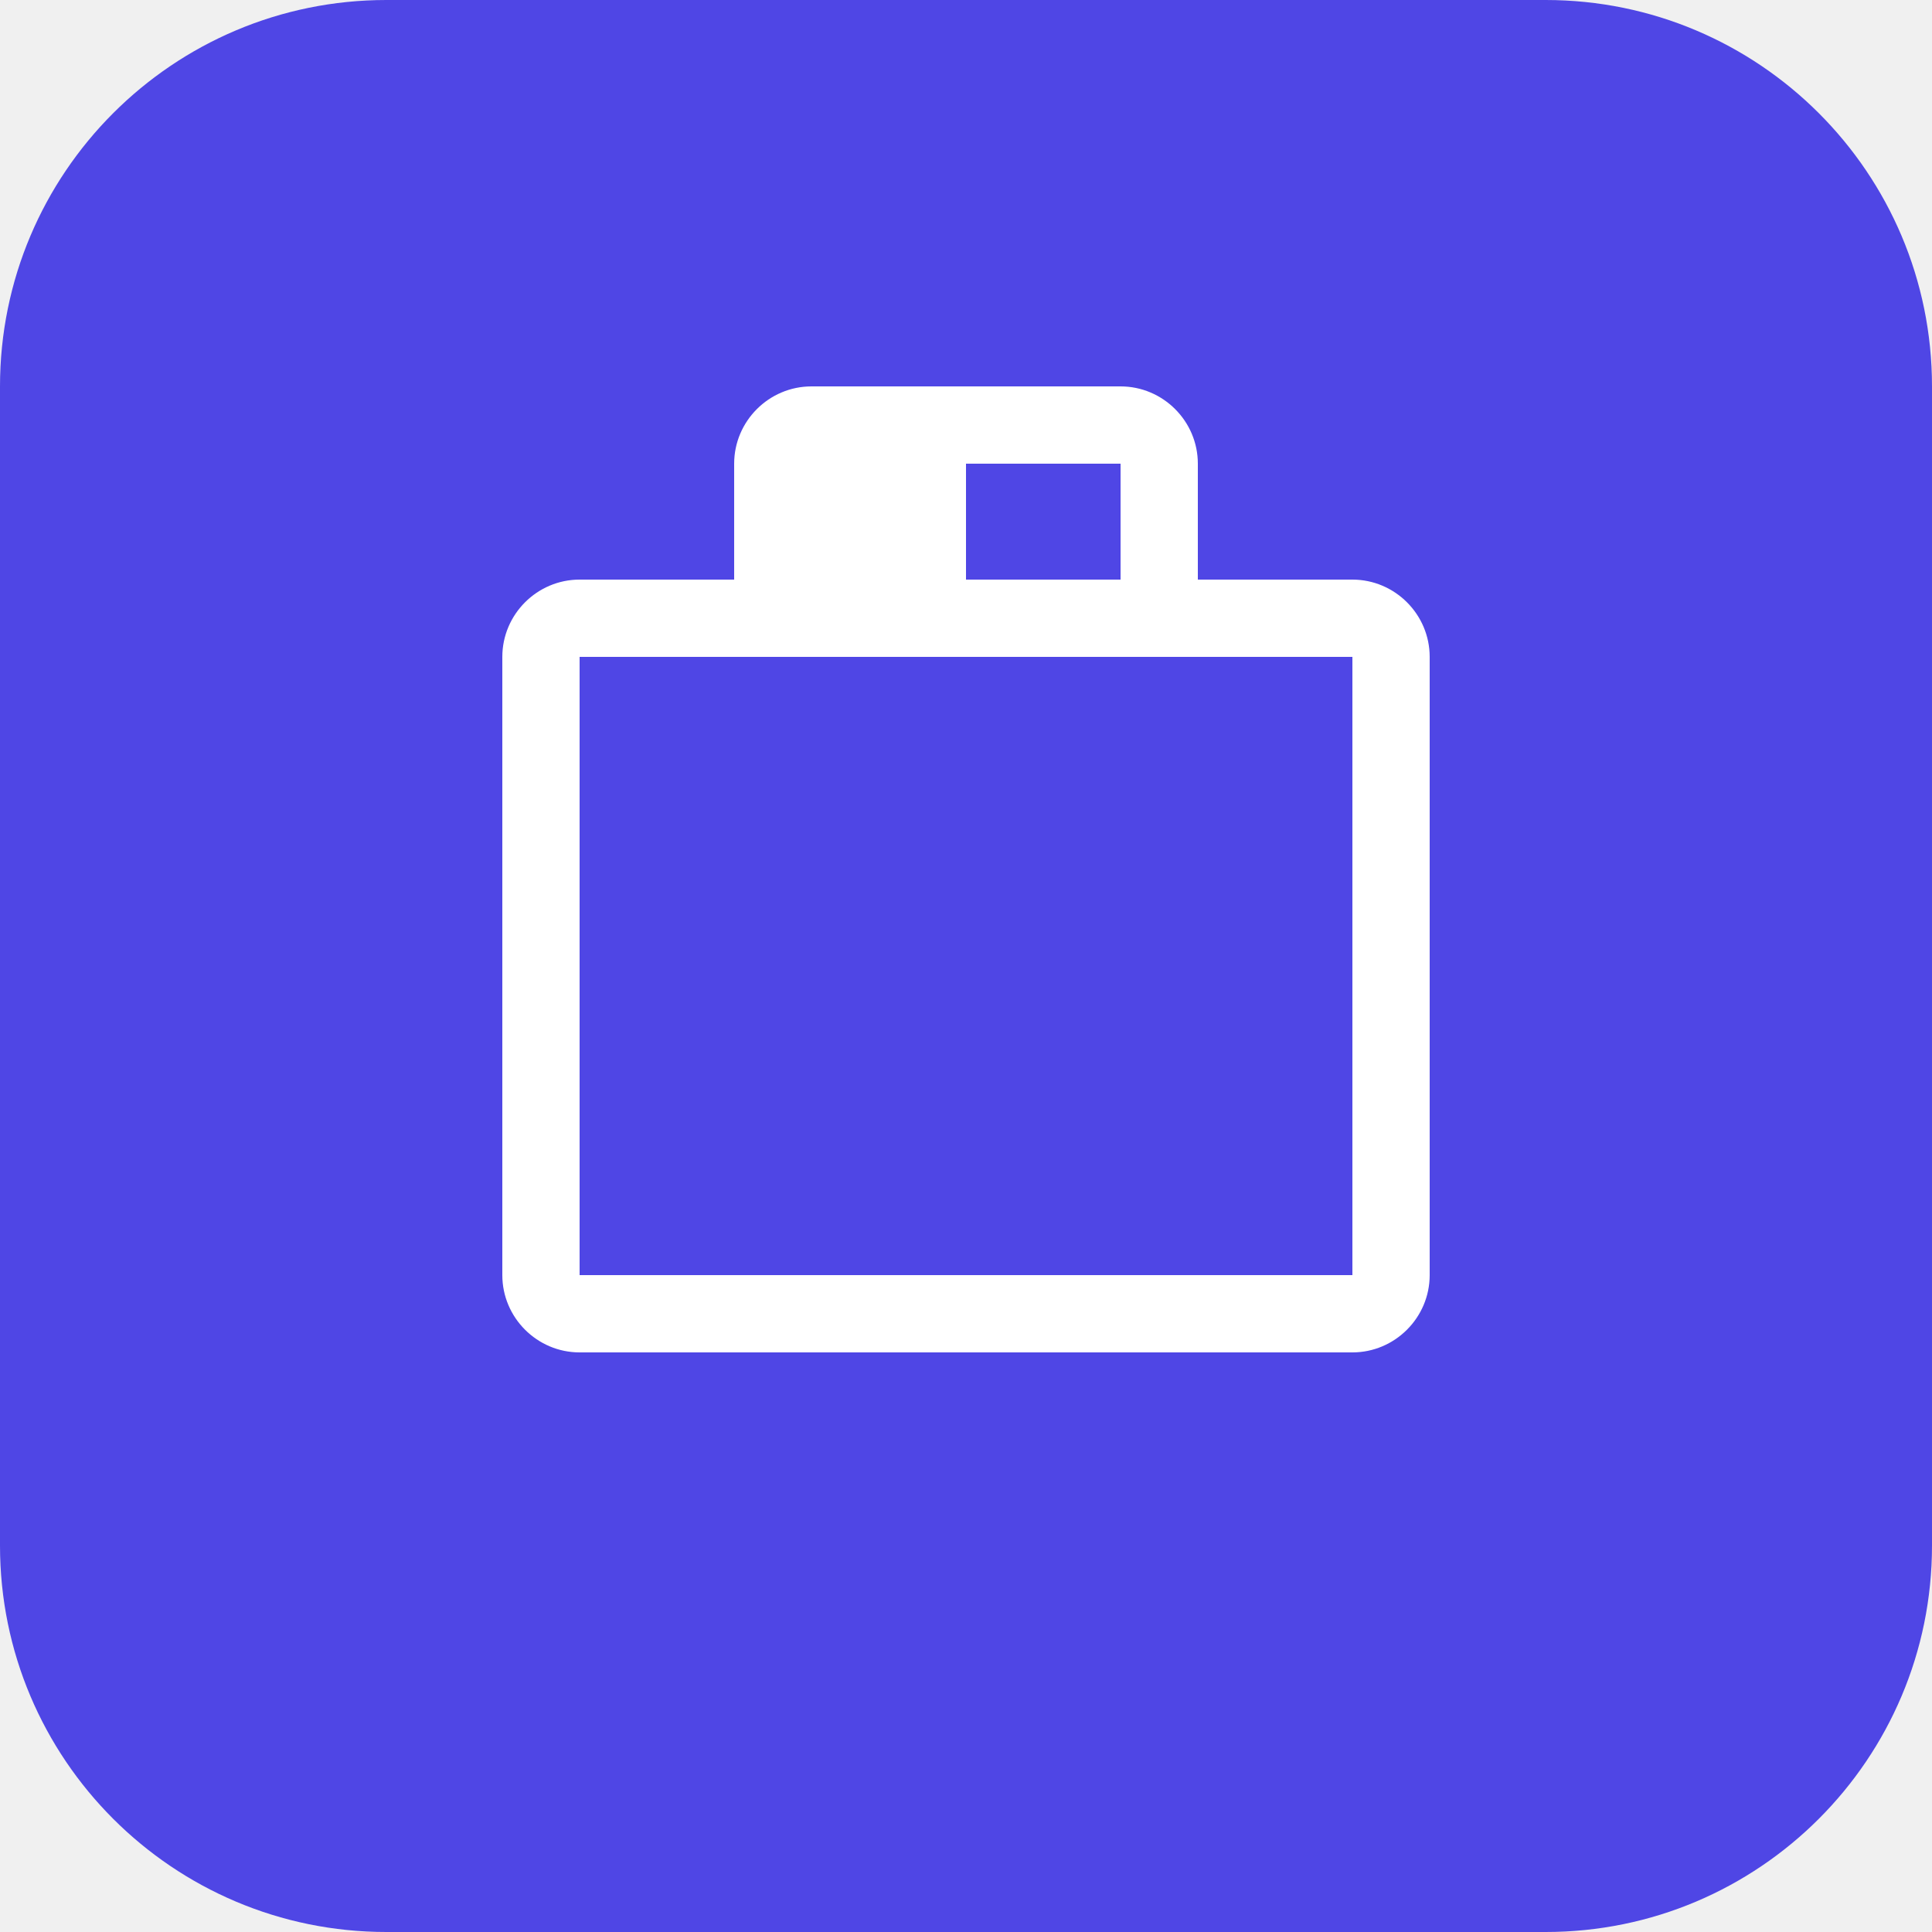
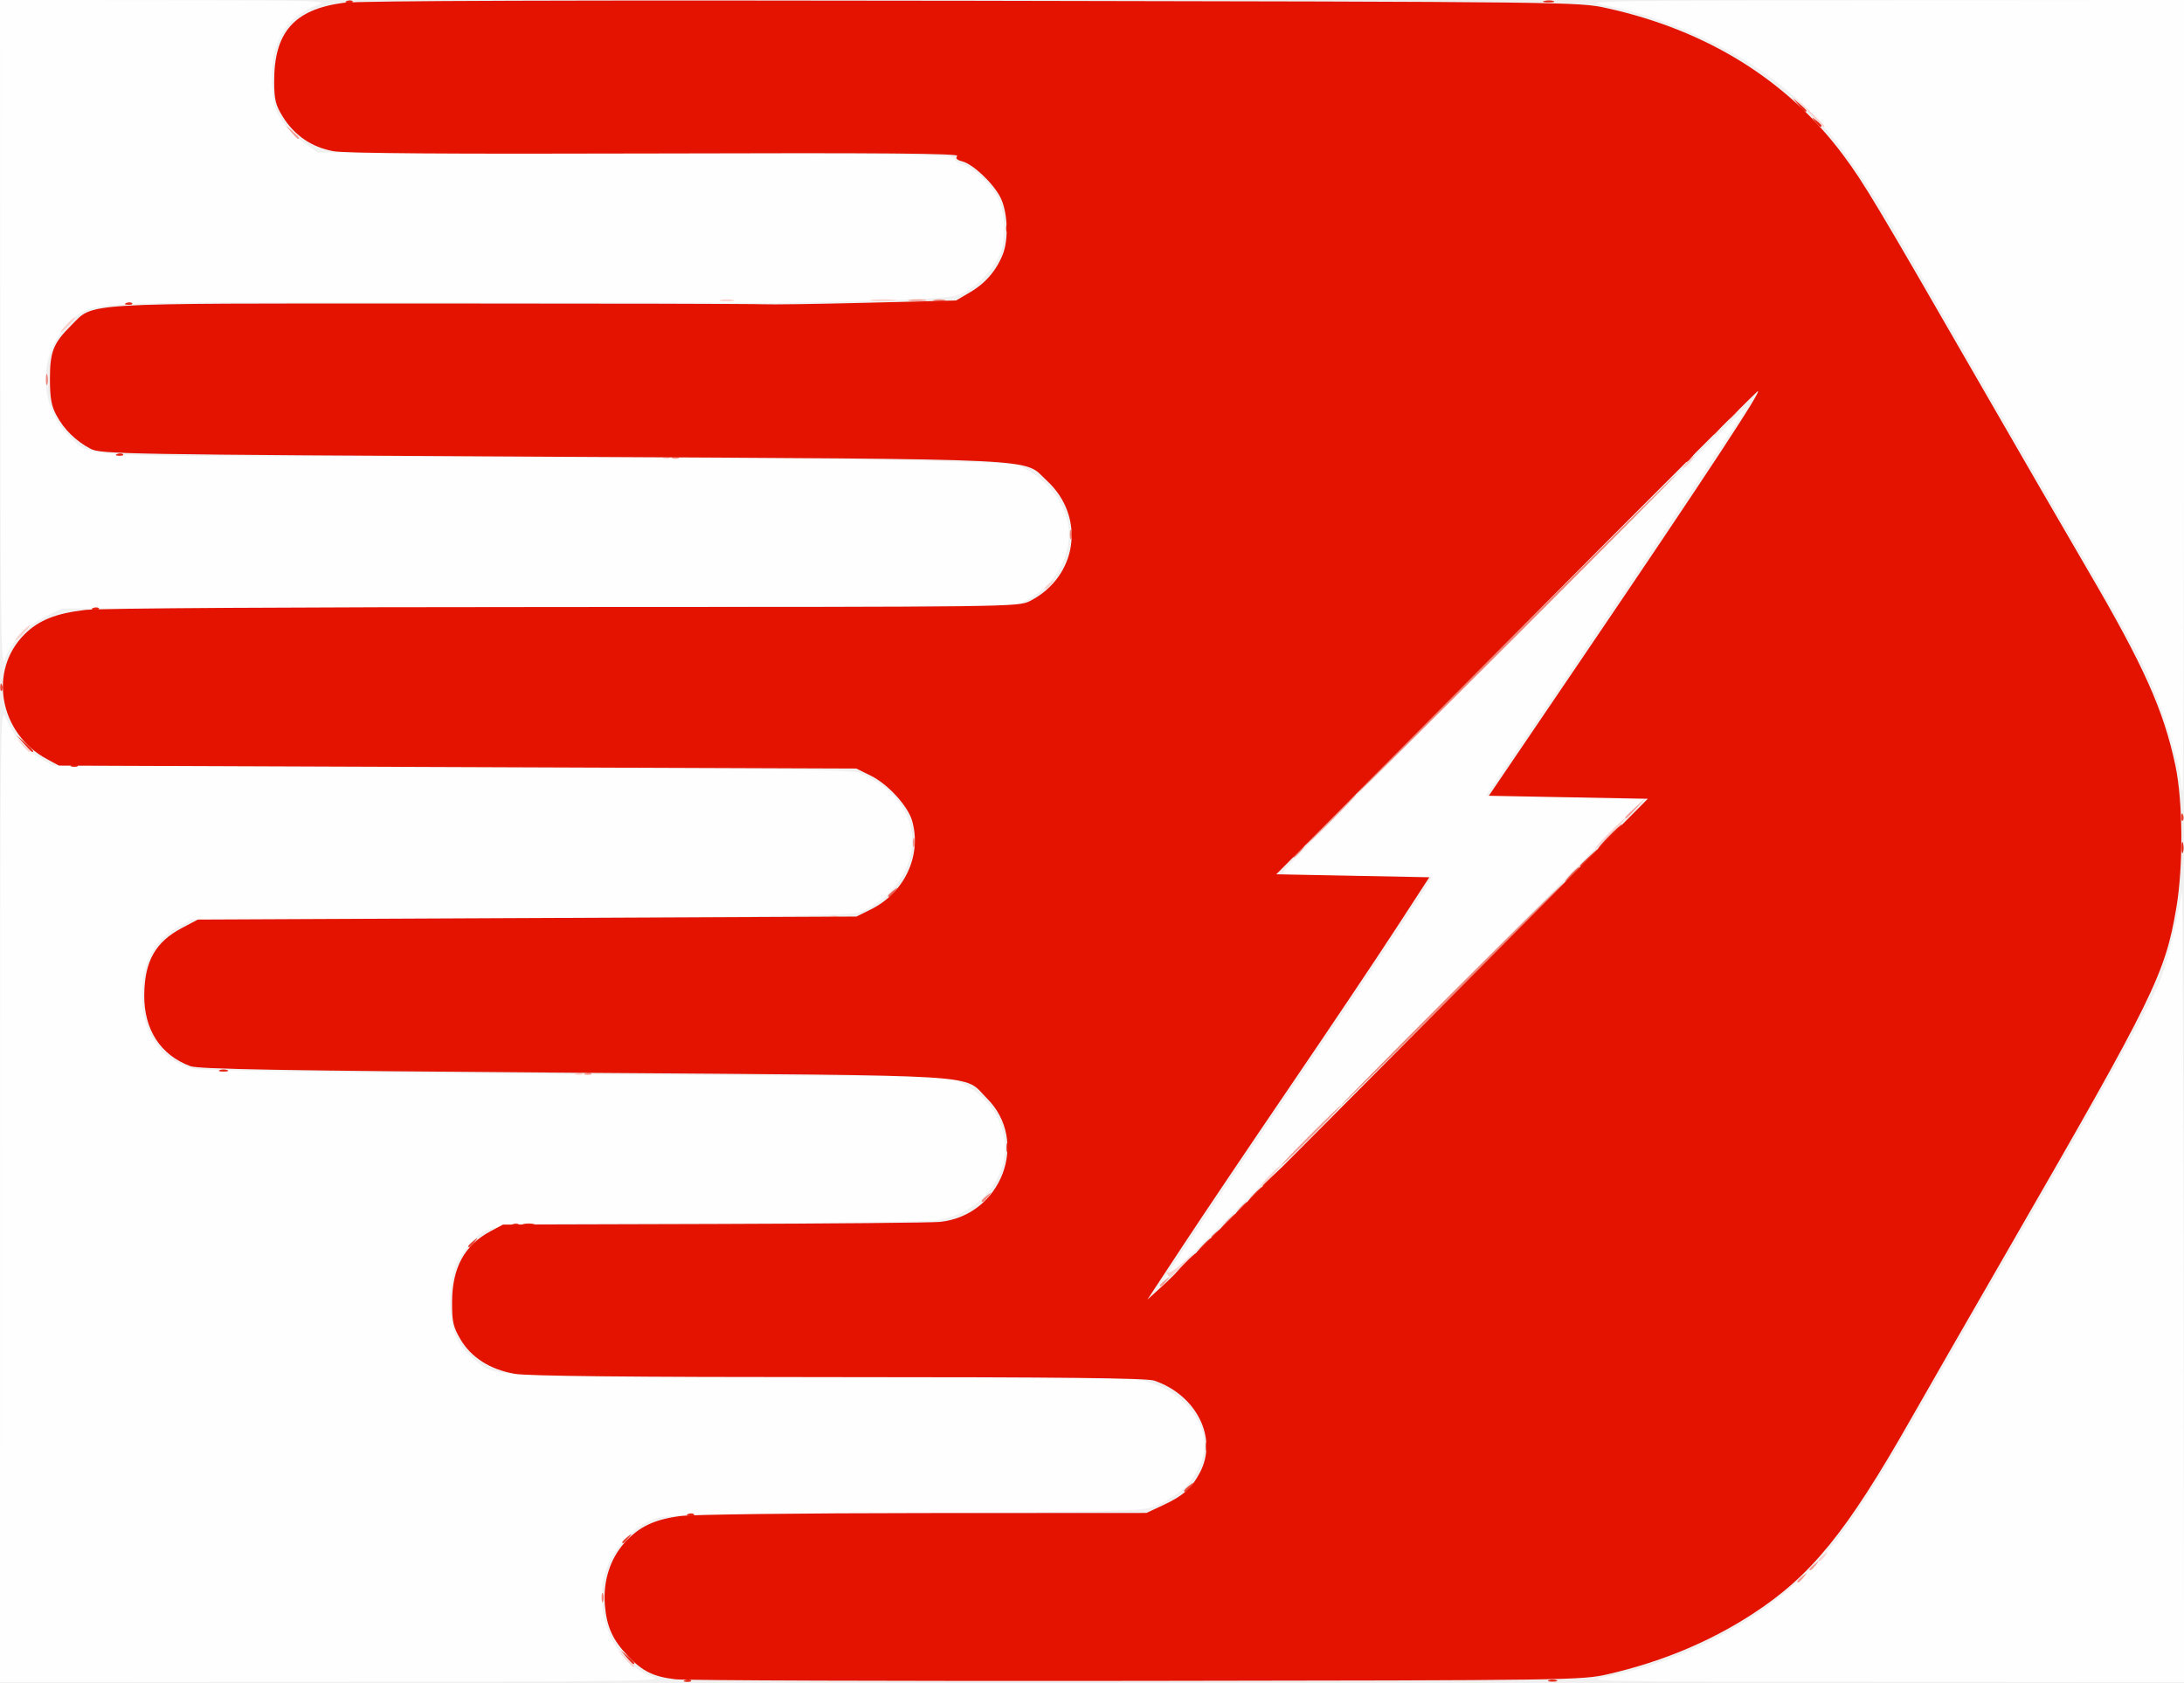
- <svg xmlns="http://www.w3.org/2000/svg" viewBox="0 0 100 100">
-   <rect width="100" height="100" fill="#4F46E5" rx="20" />
-   <path fill="white" d="M50 20h-8c-2.2 0-4 1.8-4 4v6h-8c-2.2 0-4 1.8-4 4v32c0 2.2 1.8 4 4 4h40c2.2 0 4-1.8 4-4V34c0-2.2-1.8-4-4-4h-8v-6c0-2.2-1.8-4-4-4h-8zm0 4h8v6h-8v-6zm20 10v32H30V34h40z" />
+ <svg xmlns="http://www.w3.org/2000/svg" version="1.1" id="svg46" width="964" height="742.667" viewBox="0 0 964 742.667">
+   <defs id="defs50" />
+   <g id="g52">
+     <g id="g337">
+       <path style="fill:#fefefe;stroke-width:1.333" d="M 0.029,527 C 0.059,311.657 0.062,311.342 2.674,317.097 c 4.077,8.984 7.65,13.256 14.413,17.231 l 6.246,3.672 175.333,0.709 c 133.441,0.54 176.484,1.1 180.15,2.345 2.649,0.9 7.288,3.426 10.308,5.614 13.29,9.627 17.197,24.821 9.936,38.641 -4.181,7.958 -12.123,14.908 -20.093,17.586 -3.799,1.276 -38.963,1.837 -149.633,2.387 l -144.667,0.719 -5.538,2.961 c -11.25,6.016 -16.473,15.92 -16.449,31.193 0.025,16.169 9.435,29.033 23.245,31.775 4.106,0.815 70.596,1.746 170.076,2.379 l 163.333,1.04 5.592,2.981 c 18.212,9.708 24.008,29.385 13.332,45.261 -5.377,7.996 -14.123,13.424 -24.323,15.094 -4.589,0.752 -46.721,1.315 -99.934,1.336 -103.779,0.042 -98.146,-0.506 -107.527,10.454 -5.836,6.818 -7.815,13.182 -7.777,25.013 0.036,11.259 3.011,18.427 10.057,24.236 10.513,8.666 3.361,8.276 151.906,8.276 89.348,0 137.521,0.478 142.762,1.417 17.318,3.102 30.742,18.686 27.853,32.337 -2.188,10.343 -8.853,17.606 -21.275,23.184 -4.945,2.22 -13.06,2.444 -111.333,3.062 -104.091,0.655 -106.108,0.717 -112,3.46 -8.742,4.07 -16.732,13.393 -19.429,22.671 -5.574,19.175 4.156,40.299 21.379,46.414 4.736,1.682 -12.283,1.924 -141.617,2.017 L 0,742.667 Z M 710,740.004 c 33.859,-6.88 65.956,-23.737 88.699,-46.585 14.737,-14.805 25.291,-30.591 54.068,-80.878 12.97,-22.664 33.619,-58.607 45.888,-79.874 31.539,-54.672 51.712,-91.554 55.321,-101.142 2.633,-6.994 7.26,-26.343 9.133,-38.191 0.29,-1.833 0.609,76.017 0.709,173 L 964,742.667 831,742.554 c -132.48,-0.112 -132.953,-0.122 -121,-2.551 z M 526.632,545.333 c 7.513,-11.367 27.915,-41.667 45.337,-67.333 C 603.332,431.795 632,388.473 632,387.283 c 0,-0.339 -15.034,-0.616 -33.409,-0.616 -32.989,0 -33.386,-0.033 -31.567,-2.63 3.341,-4.769 207.033,-208.709 204.414,-204.661 -6.574,10.157 -59.932,89.725 -86.256,128.625 l -29.324,43.333 34.992,0.667 34.992,0.667 -98.588,99.362 C 573.031,506.678 525.135,554.678 520.819,558.696 l -7.848,7.304 z M 962.667,346.171 c 0,-6.356 -6.638,-29.08 -12.665,-43.361 -6.499,-15.396 -7.551,-17.285 -62.844,-112.81 C 868.056,157 847.147,120.7 840.694,109.333 815.302,64.608 799.211,45.324 773.333,28.604 754.128,16.195 728.731,6.028 707.26,2.152 697.721,0.43 709.974,0.227 830.333,0.12 L 964,0 v 174.667 c 0,96.067 -0.3,174.667 -0.667,174.667 -0.367,0 -0.667,-1.423 -0.667,-3.162 z M 0.105,148.333 0,0 73,0.059 c 62.534,0.05 72.285,0.314 68.012,1.839 -15.272,5.451 -21.781,16.656 -20.812,35.832 0.435,8.619 1.1,10.942 4.526,15.816 2.209,3.142 6.6,7.53 9.76,9.751 l 5.744,4.037 140.552,0.351 c 118.35,0.296 140.552,0.642 140.552,2.189 0,1.011 1.489,2.211 3.309,2.668 4.752,1.193 12.382,8.316 15.709,14.666 3.64,6.946 3.894,19.38 0.536,26.27 -3.005,6.165 -9.453,12.747 -15.484,15.807 -4.064,2.062 -10.325,2.568 -44.071,3.56 C 359.7,133.48 340.2,133.898 338,133.772 c -2.2,-0.125 -68.2,-0.265 -146.667,-0.31 -160.686,-0.093 -150.832,-0.7 -161.479,9.947 -13.293,13.293 -12.816,36.251 1.029,49.523 9.194,8.813 2.855,8.386 126.741,8.55 161.755,0.215 284.622,1.763 290.526,3.66 11.923,3.831 22.21,15.899 23.529,27.602 1.394,12.369 -5.801,25.384 -17.489,31.635 l -5.523,2.954 L 238,268 27.333,268.667 19.694,272.418 C 11.147,276.615 4.979,283.237 2.122,291.284 0.44,296.019 0.198,278.825 0.105,148.333 Z" id="path353" />
+       <path style="fill:#f9d1ce;stroke-width:1.333" d="m 275.899,732.333 -3.232,-3.667 3.667,3.232 c 3.427,3.021 4.278,4.101 3.232,4.101 -0.239,0 -1.889,-1.65 -3.667,-3.667 z m 526.768,-43.503 c 0,-0.277 1.05,-1.327 2.333,-2.333 2.115,-1.659 2.162,-1.611 0.503,0.503 -1.742,2.221 -2.837,2.927 -2.837,1.83 z M 515.198,562.333 c -0.528,-0.917 -0.451,-1.204 0.171,-0.64 0.621,0.565 3.568,-1.235 6.547,-4 l 5.417,-5.027 -5.271,5.667 c -5.99,6.44 -5.593,6.209 -6.864,4 z m 44.802,-43 c 2.488,-2.567 4.823,-4.667 5.19,-4.667 0.367,0 -1.369,2.1 -3.856,4.667 -2.488,2.567 -4.823,4.667 -5.19,4.667 -0.367,0 1.369,-2.1 3.856,-4.667 z M 413.083,475.089 c 0.963,-0.385 2.113,-0.338 2.556,0.105 0.443,0.443 -0.344,0.758 -1.75,0.7 -1.553,-0.064 -1.869,-0.38 -0.806,-0.806 z m -158.667,-1.333 c 0.962,-0.385 2.112,-0.338 2.556,0.105 0.443,0.443 -0.344,0.758 -1.75,0.7 -1.553,-0.064 -1.869,-0.38 -0.806,-0.806 z m 111.917,-69.306 c 0.917,-0.37 2.417,-0.37 3.333,0 0.917,0.37 0.167,0.673 -1.667,0.673 -1.833,0 -2.583,-0.303 -1.667,-0.673 z M 710,368 c 3.612,-3.667 6.866,-6.667 7.233,-6.667 0.367,0 -2.288,3 -5.9,6.667 -3.612,3.667 -6.866,6.667 -7.233,6.667 -0.367,0 2.288,-3 5.9,-6.667 z m -700.127,-39 -2.54,-3 3,2.54 c 2.819,2.387 3.607,3.46 2.54,3.46 -0.253,0 -1.603,-1.35 -3,-3 z M 9.333,279.333 c 1.722,-1.833 3.432,-3.333 3.798,-3.333 0.367,0 -0.743,1.5 -2.465,3.333 -1.722,1.833 -3.432,3.333 -3.798,3.333 -0.367,0 0.743,-1.5 2.465,-3.333 z M 461.333,259.497 c 0,-0.277 1.05,-1.327 2.333,-2.333 2.115,-1.658 2.162,-1.611 0.503,0.503 -1.742,2.221 -2.837,2.927 -2.837,1.83 z m 283.333,-55.497 c 1.327,-1.467 2.713,-2.667 3.08,-2.667 0.367,0 -0.419,1.2 -1.747,2.667 -1.327,1.467 -2.713,2.667 -3.08,2.667 -0.367,0 0.419,-1.2 1.747,-2.667 z m -451.583,-2.244 c 0.963,-0.385 2.112,-0.338 2.556,0.105 0.443,0.443 -0.344,0.758 -1.75,0.7 -1.553,-0.064 -1.869,-0.38 -0.806,-0.806 z M 29.333,143.333 C 31.056,141.5 32.765,140 33.132,140 c 0.367,0 -0.743,1.5 -2.465,3.333 -1.722,1.833 -3.432,3.333 -3.798,3.333 -0.367,0 0.743,-1.5 2.465,-3.333 z M 318.349,132.39 c 1.659,-0.319 4.059,-0.307 5.333,0.027 1.275,0.334 -0.082,0.595 -3.016,0.58 -2.933,-0.015 -3.976,-0.288 -2.318,-0.607 z m 66.621,-0.019 c 2.367,-0.295 6.567,-0.299 9.333,-0.011 2.766,0.289 0.83,0.53 -4.304,0.536 -5.133,0.006 -7.397,-0.23 -5.03,-0.525 z M 419.75,67.089 c 0.962,-0.385 2.113,-0.338 2.556,0.105 0.443,0.443 -0.344,0.758 -1.75,0.7 -1.553,-0.064 -1.869,-0.38 -0.806,-0.806 z m 378.2,-18.089 -6.617,-7 7,6.617 c 6.505,6.148 7.611,7.383 6.617,7.383 -0.211,0 -3.361,-3.15 -7,-7 z" id="path351" />
+       <path style="fill:#f39f97;stroke-width:1.333" d="m 793.333,698.163 c 0,-0.277 1.05,-1.327 2.333,-2.333 2.115,-1.658 2.162,-1.611 0.503,0.503 -1.742,2.221 -2.837,2.927 -2.837,1.83 z m 5.333,-5.333 c 0,-0.277 1.05,-1.327 2.333,-2.333 2.115,-1.659 2.162,-1.611 0.503,0.503 -1.742,2.221 -2.837,2.927 -2.837,1.83 z M 512,567.497 c 0,-0.277 1.05,-1.327 2.333,-2.333 2.115,-1.658 2.162,-1.611 0.503,0.503 -1.742,2.221 -2.837,2.927 -2.837,1.83 z m 66,-66.163 c 7.306,-7.333 13.583,-13.333 13.95,-13.333 0.367,0 -5.311,6 -12.617,13.333 -7.306,7.333 -13.583,13.333 -13.95,13.333 -0.367,0 5.311,-6 12.617,-13.333 z M 258.417,473.756 c 0.962,-0.385 2.112,-0.338 2.556,0.105 0.443,0.443 -0.344,0.758 -1.75,0.7 -1.553,-0.064 -1.869,-0.38 -0.806,-0.806 z M 402.877,372 c 0,-1.833 0.303,-2.583 0.673,-1.667 0.37,0.917 0.37,2.417 0,3.333 -0.37,0.917 -0.673,0.167 -0.673,-1.667 z m 183.789,-10 c 6.201,-6.233 11.574,-11.333 11.941,-11.333 0.367,0 -4.407,5.1 -10.608,11.333 -6.201,6.233 -11.574,11.333 -11.941,11.333 -0.367,0 4.407,-5.1 10.608,-11.333 z m 130.667,-1.084 c 0,-0.229 1.95,-2.179 4.333,-4.333 L 726,352.667 l -3.916,4.333 c -3.65,4.039 -4.751,4.946 -4.751,3.916 z m -420.25,-159.16 c 0.963,-0.385 2.112,-0.338 2.556,0.105 0.443,0.443 -0.344,0.758 -1.75,0.7 -1.553,-0.064 -1.869,-0.38 -0.806,-0.806 z M 756,191.497 c 0,-0.277 1.05,-1.327 2.333,-2.333 2.115,-1.658 2.162,-1.611 0.503,0.503 -1.742,2.221 -2.837,2.927 -2.837,1.83 z m 8.667,-8.83 c 1.327,-1.467 2.713,-2.667 3.08,-2.667 0.367,0 -0.419,1.2 -1.747,2.667 -1.327,1.467 -2.713,2.667 -3.08,2.667 -0.367,0 0.419,-1.2 1.747,-2.667 z M 401.685,132.377 c 2.027,-0.306 5.027,-0.298 6.667,0.018 1.64,0.316 -0.018,0.567 -3.685,0.557 -3.667,-0.01 -5.008,-0.269 -2.982,-0.575 z M 415.75,67.089 c 0.962,-0.385 2.113,-0.338 2.556,0.105 0.443,0.443 -0.344,0.758 -1.75,0.7 -1.553,-0.064 -1.869,-0.38 -0.806,-0.806 z m -287.21,-8.756 -2.54,-3 3,2.54 c 2.819,2.387 3.607,3.46 2.54,3.46 -0.253,0 -1.603,-1.35 -3,-3 z" id="path349" />
+       <path style="fill:#f0867c;stroke-width:1.333" d="m 265.544,705.333 c 0,-1.833 0.303,-2.583 0.673,-1.667 0.37,0.917 0.37,2.417 0,3.333 -0.37,0.917 -0.673,0.167 -0.673,-1.667 z M 541.333,539.333 c 1.722,-1.833 3.432,-3.333 3.798,-3.333 0.367,0 -0.743,1.5 -2.465,3.333 -1.722,1.833 -3.432,3.333 -3.798,3.333 -0.367,0 0.743,-1.5 2.465,-3.333 z m -108,-9.17 c 0,-0.277 1.05,-1.327 2.333,-2.333 2.115,-1.659 2.162,-1.611 0.503,0.503 -1.742,2.221 -2.837,2.927 -2.837,1.83 z m 207.333,-91.497 c 27.126,-27.133 49.62,-49.333 49.986,-49.333 0.367,0 -21.527,22.2 -48.653,49.333 -27.126,27.133 -49.62,49.333 -49.986,49.333 -0.367,0 21.527,-22.2 48.653,-49.333 z m -68,-62.667 c 1.327,-1.467 2.713,-2.667 3.08,-2.667 0.367,0 -0.419,1.2 -1.747,2.667 -1.327,1.467 -2.713,2.667 -3.08,2.667 -0.367,0 0.419,-1.2 1.747,-2.667 z m 96,-96 c 38.861,-38.867 70.957,-70.667 71.324,-70.667 0.367,0 -31.129,31.8 -69.991,70.667 -38.861,38.867 -70.957,70.667 -71.324,70.667 -0.367,0 31.129,-31.8 69.991,-70.667 z m -196.456,-44 c 0,-1.833 0.303,-2.583 0.673,-1.667 0.37,0.917 0.37,2.417 0,3.333 -0.37,0.917 -0.673,0.167 -0.673,-1.667 z M 20.26,167.333 c 0.027,-2.2 0.326,-2.939 0.664,-1.641 0.338,1.297 0.316,3.097 -0.049,4 -0.365,0.903 -0.642,-0.159 -0.615,-2.359 z m 392.073,-34.919 c 1.283,-0.335 3.383,-0.335 4.667,0 1.283,0.335 0.233,0.61 -2.333,0.61 -2.567,0 -3.617,-0.274 -2.333,-0.61 z" id="path347" />
+       <path style="fill:#ed6559;stroke-width:1.333" d="m 534.667,546.163 c 0,-0.277 1.05,-1.327 2.333,-2.333 2.115,-1.659 2.162,-1.611 0.503,0.503 -1.742,2.221 -2.837,2.927 -2.837,1.83 z m 12.667,-12.83 c 1.327,-1.467 2.713,-2.667 3.08,-2.667 0.367,0 -0.419,1.2 -1.747,2.667 -1.327,1.467 -2.713,2.667 -3.08,2.667 -0.367,0 0.419,-1.2 1.747,-2.667 z M 392,395.497 c 0,-0.277 1.05,-1.327 2.333,-2.333 2.115,-1.659 2.162,-1.611 0.503,0.503 -1.742,2.221 -2.837,2.927 -2.837,1.83 z m 301.333,-9.497 c 1.722,-1.833 3.432,-3.333 3.798,-3.333 0.367,0 -0.743,1.5 -2.465,3.333 -1.722,1.833 -3.432,3.333 -3.798,3.333 -0.367,0 0.743,-1.5 2.465,-3.333 z" id="path345" />
+       <path style="fill:#e94637;stroke-width:1.333" d="m 274.667,680.83 c 0,-0.277 1.05,-1.327 2.333,-2.333 2.115,-1.659 2.162,-1.611 0.503,0.503 -1.742,2.221 -2.837,2.927 -2.837,1.83 z m 248,-22.667 c 0,-0.277 1.05,-1.327 2.333,-2.333 2.115,-1.658 2.162,-1.611 0.503,0.503 -1.742,2.221 -2.837,2.927 -2.837,1.83 z m 8,-108.163 c 1.722,-1.833 3.432,-3.333 3.798,-3.333 0.367,0 -0.743,1.5 -2.465,3.333 -1.722,1.833 -3.432,3.333 -3.798,3.333 -0.367,0 0.743,-1.5 2.465,-3.333 z m -324,0.163 c 0,-0.277 1.05,-1.327 2.333,-2.333 2.115,-1.659 2.162,-1.611 0.503,0.503 -1.742,2.221 -2.837,2.927 -2.837,1.83 z m 19.75,-9.741 c 0.962,-0.385 2.112,-0.338 2.556,0.105 0.443,0.443 -0.344,0.758 -1.75,0.7 -1.553,-0.064 -1.869,-0.38 -0.806,-0.806 z m 326.917,-13.089 c 1.722,-1.833 3.432,-3.333 3.798,-3.333 0.367,0 -0.743,1.5 -2.465,3.333 -1.722,1.833 -3.432,3.333 -3.798,3.333 -0.367,0 0.743,-1.5 2.465,-3.333 z M 444.211,506.667 c 0,-1.833 0.303,-2.583 0.673,-1.667 0.37,0.917 0.37,2.417 0,3.333 -0.37,0.917 -0.673,0.167 -0.673,-1.667 z M 697.333,382.249 c 0,-0.229 1.95,-2.179 4.333,-4.333 L 706,374 l -3.916,4.333 c -3.65,4.039 -4.751,4.946 -4.751,3.916 z m 265.439,-21.694 c 0.064,-1.553 0.38,-1.869 0.806,-0.806 0.385,0.962 0.338,2.113 -0.105,2.556 -0.443,0.443 -0.758,-0.344 -0.7,-1.75 z M 0.105,303.222 c 0.064,-1.553 0.38,-1.869 0.806,-0.806 0.385,0.962 0.338,2.112 -0.105,2.556 -0.443,0.443 -0.758,-0.344 -0.7,-1.75 z" id="path343" />
+       <path style="fill:#e62715;stroke-width:1.333" d="m 302.417,741.756 c 0.962,-0.385 2.112,-0.338 2.556,0.105 0.443,0.443 -0.344,0.758 -1.75,0.7 -1.553,-0.064 -1.869,-0.38 -0.806,-0.806 z m 381.25,0.028 c 0.917,-0.37 2.417,-0.37 3.333,0 0.917,0.37 0.167,0.673 -1.667,0.673 -1.833,0 -2.583,-0.303 -1.667,-0.673 z m -407.127,-10.117 -2.54,-3 3,2.54 c 2.819,2.387 3.607,3.46 2.54,3.46 -0.253,0 -1.603,-1.35 -3,-3 z M 303.75,668.423 c 0.962,-0.385 2.112,-0.338 2.556,0.105 0.443,0.443 -0.344,0.758 -1.75,0.7 -1.553,-0.064 -1.869,-0.38 -0.806,-0.806 z m 228.461,-29.756 c 0,-1.833 0.303,-2.583 0.673,-1.667 0.37,0.917 0.37,2.417 0,3.333 -0.37,0.917 -0.673,0.167 -0.673,-1.667 z m -9.544,-80.667 c 2.488,-2.567 4.823,-4.667 5.19,-4.667 0.367,0 -1.369,2.1 -3.856,4.667 -2.488,2.567 -4.823,4.667 -5.19,4.667 -0.367,0 1.369,-2.1 3.856,-4.667 z M 231,540.414 c 1.283,-0.335 3.383,-0.335 4.667,0 1.283,0.335 0.233,0.61 -2.333,0.61 -2.567,0 -3.617,-0.274 -2.333,-0.61 z m 168.667,0.036 c 0.917,-0.37 2.417,-0.37 3.333,0 0.917,0.37 0.167,0.673 -1.667,0.673 -1.833,0 -2.583,-0.303 -1.667,-0.673 z M 557.333,523.583 c 0,-0.229 1.95,-2.179 4.333,-4.333 L 566,515.333 l -3.916,4.333 c -3.65,4.039 -4.751,4.946 -4.751,3.916 z M 97,472.45 c 0.917,-0.37 2.417,-0.37 3.333,0 0.917,0.37 0.167,0.673 -1.667,0.673 -1.833,0 -2.583,-0.303 -1.667,-0.673 z m 865.927,-98.45 c 0.027,-2.2 0.326,-2.939 0.664,-1.641 0.338,1.297 0.316,3.097 -0.05,4 -0.365,0.903 -0.642,-0.159 -0.615,-2.359 z M 710,369.333 c 2.864,-2.933 5.508,-5.333 5.875,-5.333 0.367,0 -1.677,2.4 -4.541,5.333 -2.864,2.933 -5.508,5.333 -5.875,5.333 -0.367,0 1.677,-2.4 4.541,-5.333 z M 31.75,337.756 c 0.963,-0.385 2.112,-0.338 2.556,0.105 0.443,0.443 -0.344,0.758 -1.75,0.7 -1.553,-0.064 -1.869,-0.38 -0.806,-0.806 z M 10.566,328.333 7.333,324.667 11,327.899 c 3.427,3.021 4.278,4.101 3.232,4.101 -0.239,0 -1.889,-1.65 -3.667,-3.667 z m 30.518,-59.911 c 0.963,-0.385 2.112,-0.338 2.556,0.105 0.443,0.443 -0.344,0.758 -1.75,0.7 -1.553,-0.064 -1.869,-0.38 -0.806,-0.806 z M 744,203.497 c 0,-0.277 1.05,-1.327 2.333,-2.333 2.115,-1.658 2.162,-1.611 0.503,0.503 -1.742,2.221 -2.837,2.927 -2.837,1.83 z M 51.75,200.423 c 0.963,-0.385 2.112,-0.338 2.556,0.105 0.443,0.443 -0.344,0.758 -1.75,0.7 -1.553,-0.064 -1.869,-0.38 -0.806,-0.806 z m 4,-66.667 c 0.963,-0.385 2.112,-0.338 2.556,0.105 0.443,0.443 -0.344,0.758 -1.75,0.7 -1.553,-0.064 -1.869,-0.38 -0.806,-0.806 z m 388.355,-33.2 c 0.064,-1.553 0.38,-1.869 0.806,-0.806 0.385,0.962 0.338,2.112 -0.105,2.556 -0.443,0.443 -0.758,-0.344 -0.7,-1.75 z M 801.163,53.667 c -1.658,-2.115 -1.611,-2.162 0.503,-0.503 C 802.95,54.17 804,55.22 804,55.497 c 0,1.097 -1.095,0.391 -2.837,-1.83 z m -7.29,-7.333 -2.54,-3 3,2.54 c 1.65,1.397 3,2.747 3,3 0,1.067 -1.073,0.279 -3.46,-2.54 z M 153.083,0.423 c 0.963,-0.385 2.112,-0.338 2.556,0.105 0.443,0.443 -0.344,0.758 -1.75,0.7 -1.553,-0.064 -1.869,-0.38 -0.806,-0.806 z m 528.609,-0.013 c 1.297,-0.338 3.097,-0.316 4,0.049 0.903,0.365 -0.159,0.642 -2.359,0.615 -2.2,-0.027 -2.939,-0.326 -1.641,-0.664 z" id="path341" />
+       <path style="fill:#e41300;stroke-width:1.333" d="m 298,741.399 c -9.629,-1.151 -14.418,-3.514 -20.853,-10.289 -6.744,-7.101 -9.389,-12.969 -10.157,-22.534 -0.841,-10.481 2.31,-20.39 8.753,-27.521 6.353,-7.032 13.042,-10.217 24.615,-11.72 5.303,-0.689 53.742,-1.277 107.642,-1.307 l 98,-0.054 7.333,-3.409 c 8.874,-4.125 12.706,-7.533 16.376,-14.565 7.896,-15.13 -1.596,-34.1 -20.242,-40.455 -3.318,-1.131 -40.634,-1.545 -139.224,-1.545 -91.555,0 -137.376,-0.467 -143.072,-1.459 -10.88,-1.895 -19.233,-7.229 -23.967,-15.307 -3.177,-5.421 -3.69,-7.729 -3.655,-16.437 0.061,-15.109 5.459,-25.041 16.952,-31.189 L 222,540.667 l 93.333,-0.268 c 51.333,-0.148 96.142,-0.564 99.575,-0.926 27.161,-2.864 39.63,-35.751 20.691,-54.575 C 424.689,474.053 439.293,474.959 254,473.623 124.029,472.685 87.669,472.06 84,470.698 70.843,465.813 63.542,454.548 63.669,439.333 c 0.125,-14.966 4.908,-23.444 16.747,-29.686 L 87.333,406 232.667,405.333 378,404.667 l 6.275,-3.091 c 14.955,-7.366 22.637,-23.707 18.369,-39.073 -1.835,-6.606 -10.689,-16.298 -18.325,-20.058 L 378,339.333 202,338.667 26,338 20.667,335.117 C -0.336,323.763 -5.292,296.164 10.784,280.088 c 6.221,-6.221 13.909,-9.311 26.871,-10.802 6.475,-0.744 93.581,-1.27 211.399,-1.276 196.429,-0.009 200.488,-0.062 205.513,-2.625 21.074,-10.751 24.814,-37.223 7.512,-53.171 C 451.097,202.092 466.398,202.833 244,201.655 54.218,200.65 44.443,200.482 40,198.147 c -6.515,-3.423 -11.752,-8.561 -15.099,-14.814 -2.234,-4.173 -2.856,-7.654 -2.859,-16 -0.005,-12.031 1.48,-15.786 9.336,-23.617 C 41.664,133.465 32.934,134 190,134 c 77,0 143,0.153 146.667,0.341 3.667,0.187 24.367,-0.113 46,-0.667 L 422,132.667 l 6.288,-3.696 c 6.724,-3.953 11.537,-9.564 14.379,-16.763 2.634,-6.674 2.105,-18.801 -1.096,-25.074 -3.229,-6.329 -12.145,-14.725 -16.907,-15.92 -2.343,-0.588 -3.011,-1.325 -2.146,-2.367 0.936,-1.127 -33.021,-1.406 -133.201,-1.094 -91.714,0.286 -136.925,-0.036 -142.22,-1.011 -9.486,-1.747 -17.079,-6.919 -22.224,-15.137 -3.192,-5.099 -3.803,-7.517 -3.851,-15.254 -0.138,-22.036 8.741,-32.208 30.648,-35.111 6.876,-0.911 99.717,-1.21 277.663,-0.895 265.704,0.471 267.411,0.491 280,3.272 44.125,9.745 79.625,31.838 104.248,64.879 9.063,12.162 14.548,21.327 59.147,98.838 18.144,31.533 40.088,69.467 48.764,84.298 24.748,42.3 33.499,61.826 38.708,86.369 3.339,15.729 3.526,44.497 0.41,62.81 -4.987,29.302 -9.763,39.029 -73.258,149.19 -17.753,30.8 -37.543,65.281 -43.979,76.625 -28.303,49.886 -44.051,69.242 -70.04,86.088 -18.794,12.182 -39.897,20.973 -63.333,26.382 -11.831,2.731 -14.761,2.773 -208,3.015 -107.8,0.135 -199.6,-0.185 -204,-0.711 z m 326.667,-285.235 102.667,-103.498 -35.085,-0.667 -35.085,-0.667 41.597,-61.333 c 55.219,-81.418 80.603,-120.085 76.882,-117.108 -1.679,1.343 -50.135,49.841 -107.681,107.775 l -104.629,105.333 33.771,0.667 33.771,0.667 -15.179,23.333 c -8.349,12.833 -29.272,44.033 -46.497,69.333 -17.225,25.3 -38.392,56.757 -47.039,69.904 l -15.722,23.904 7.78,-7.073 C 518.499,562.845 568.2,513.088 624.667,456.164 Z" id="path339" />
+     </g>
+   </g>
</svg>
